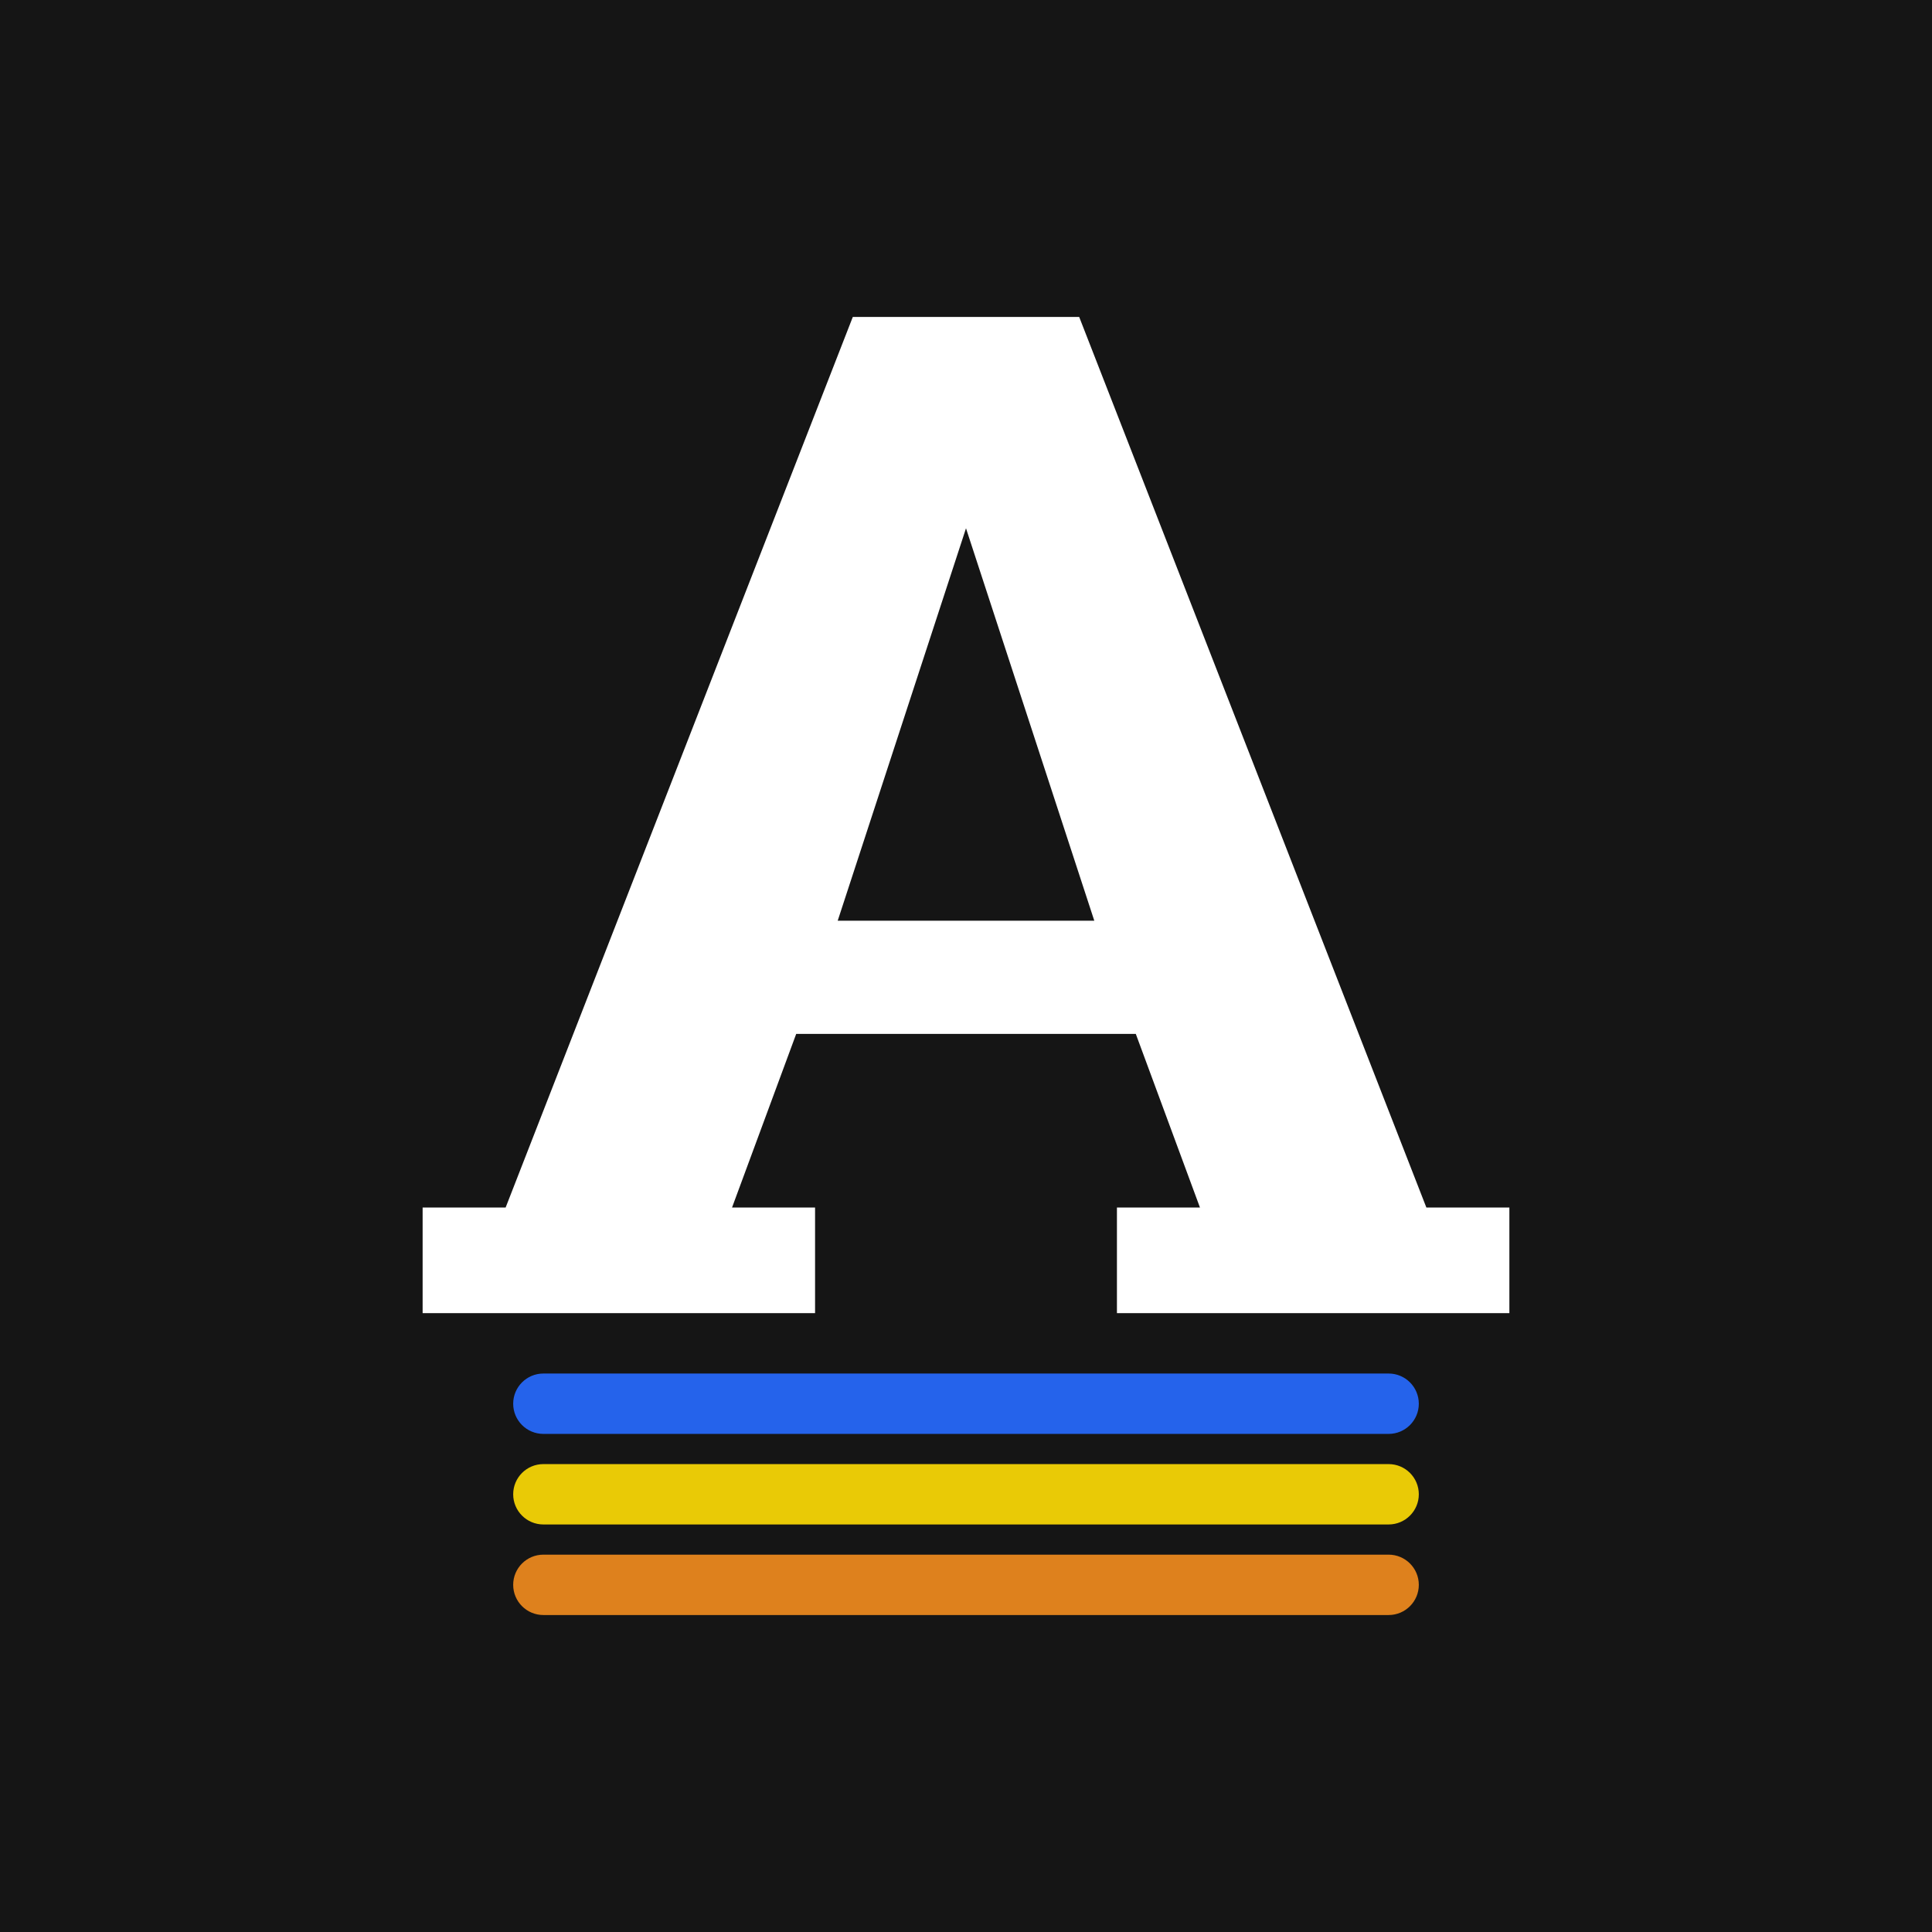
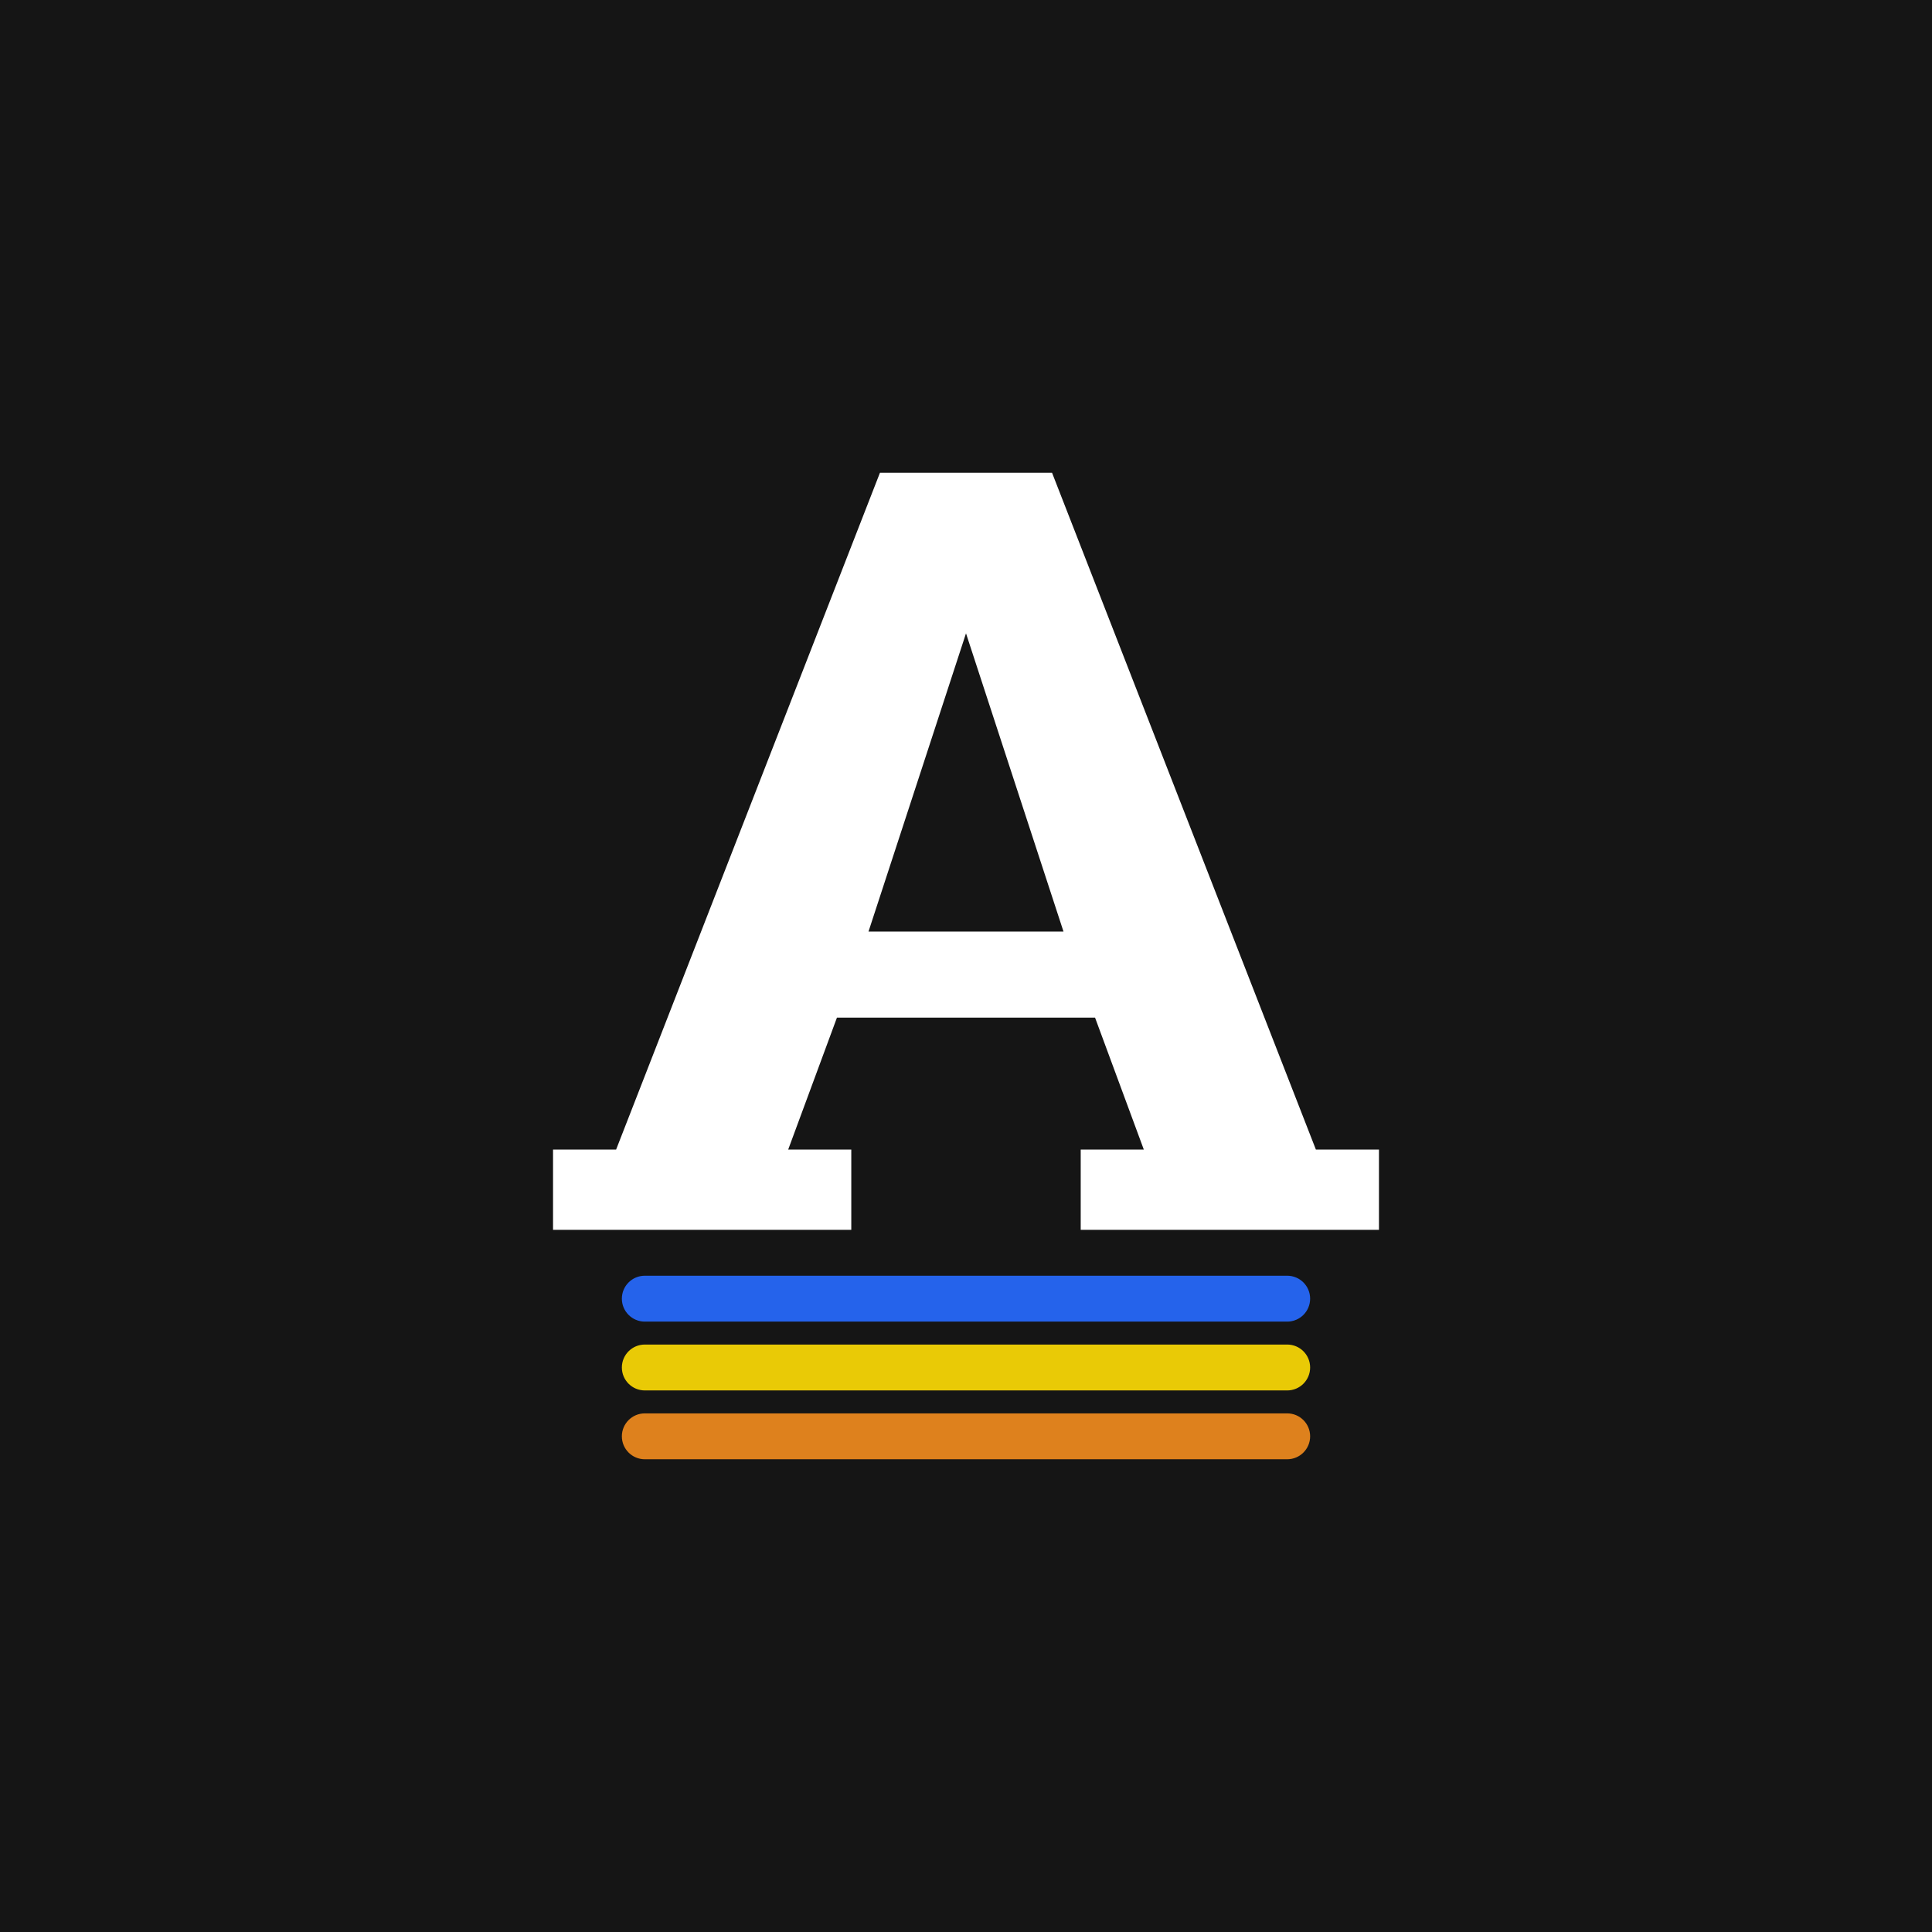
<svg xmlns="http://www.w3.org/2000/svg" viewBox="0 0 512 512">
  <rect width="512" height="512" fill="#151515" />
-   <g transform="translate(0 -20)">
+   <g transform="translate(256 256) scale(0.76) translate(-256 -256) translate(0 -20)">
    <path fill-rule="evenodd" fill="#FFFFFF" d="M226 104h60l92 236h22v28h-104v-28h22l-17-46h-90l-17 46h22v28H112v-28h22zM256 160l-34 104h68z" />
    <rect x="136" y="384" width="240" height="16" rx="8" fill="#2563EB" />
    <rect x="136" y="408" width="240" height="16" rx="8" fill="#E9CA06" />
    <rect x="136" y="432" width="240" height="16" rx="8" fill="#DE811D" />
  </g>
</svg>
